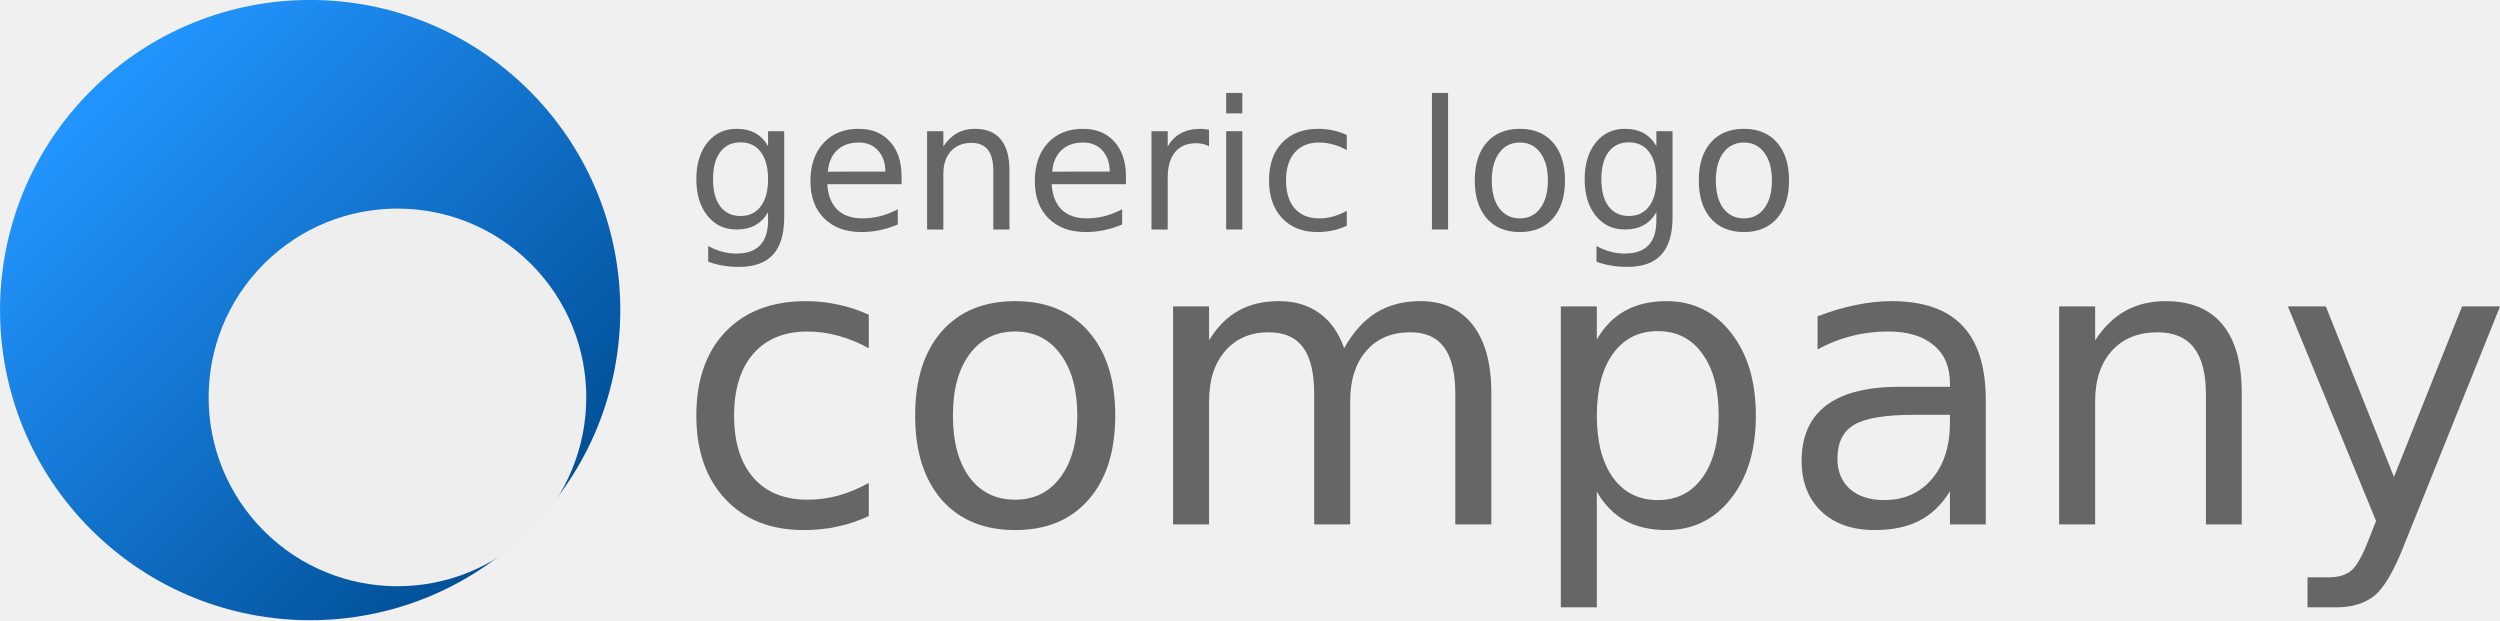
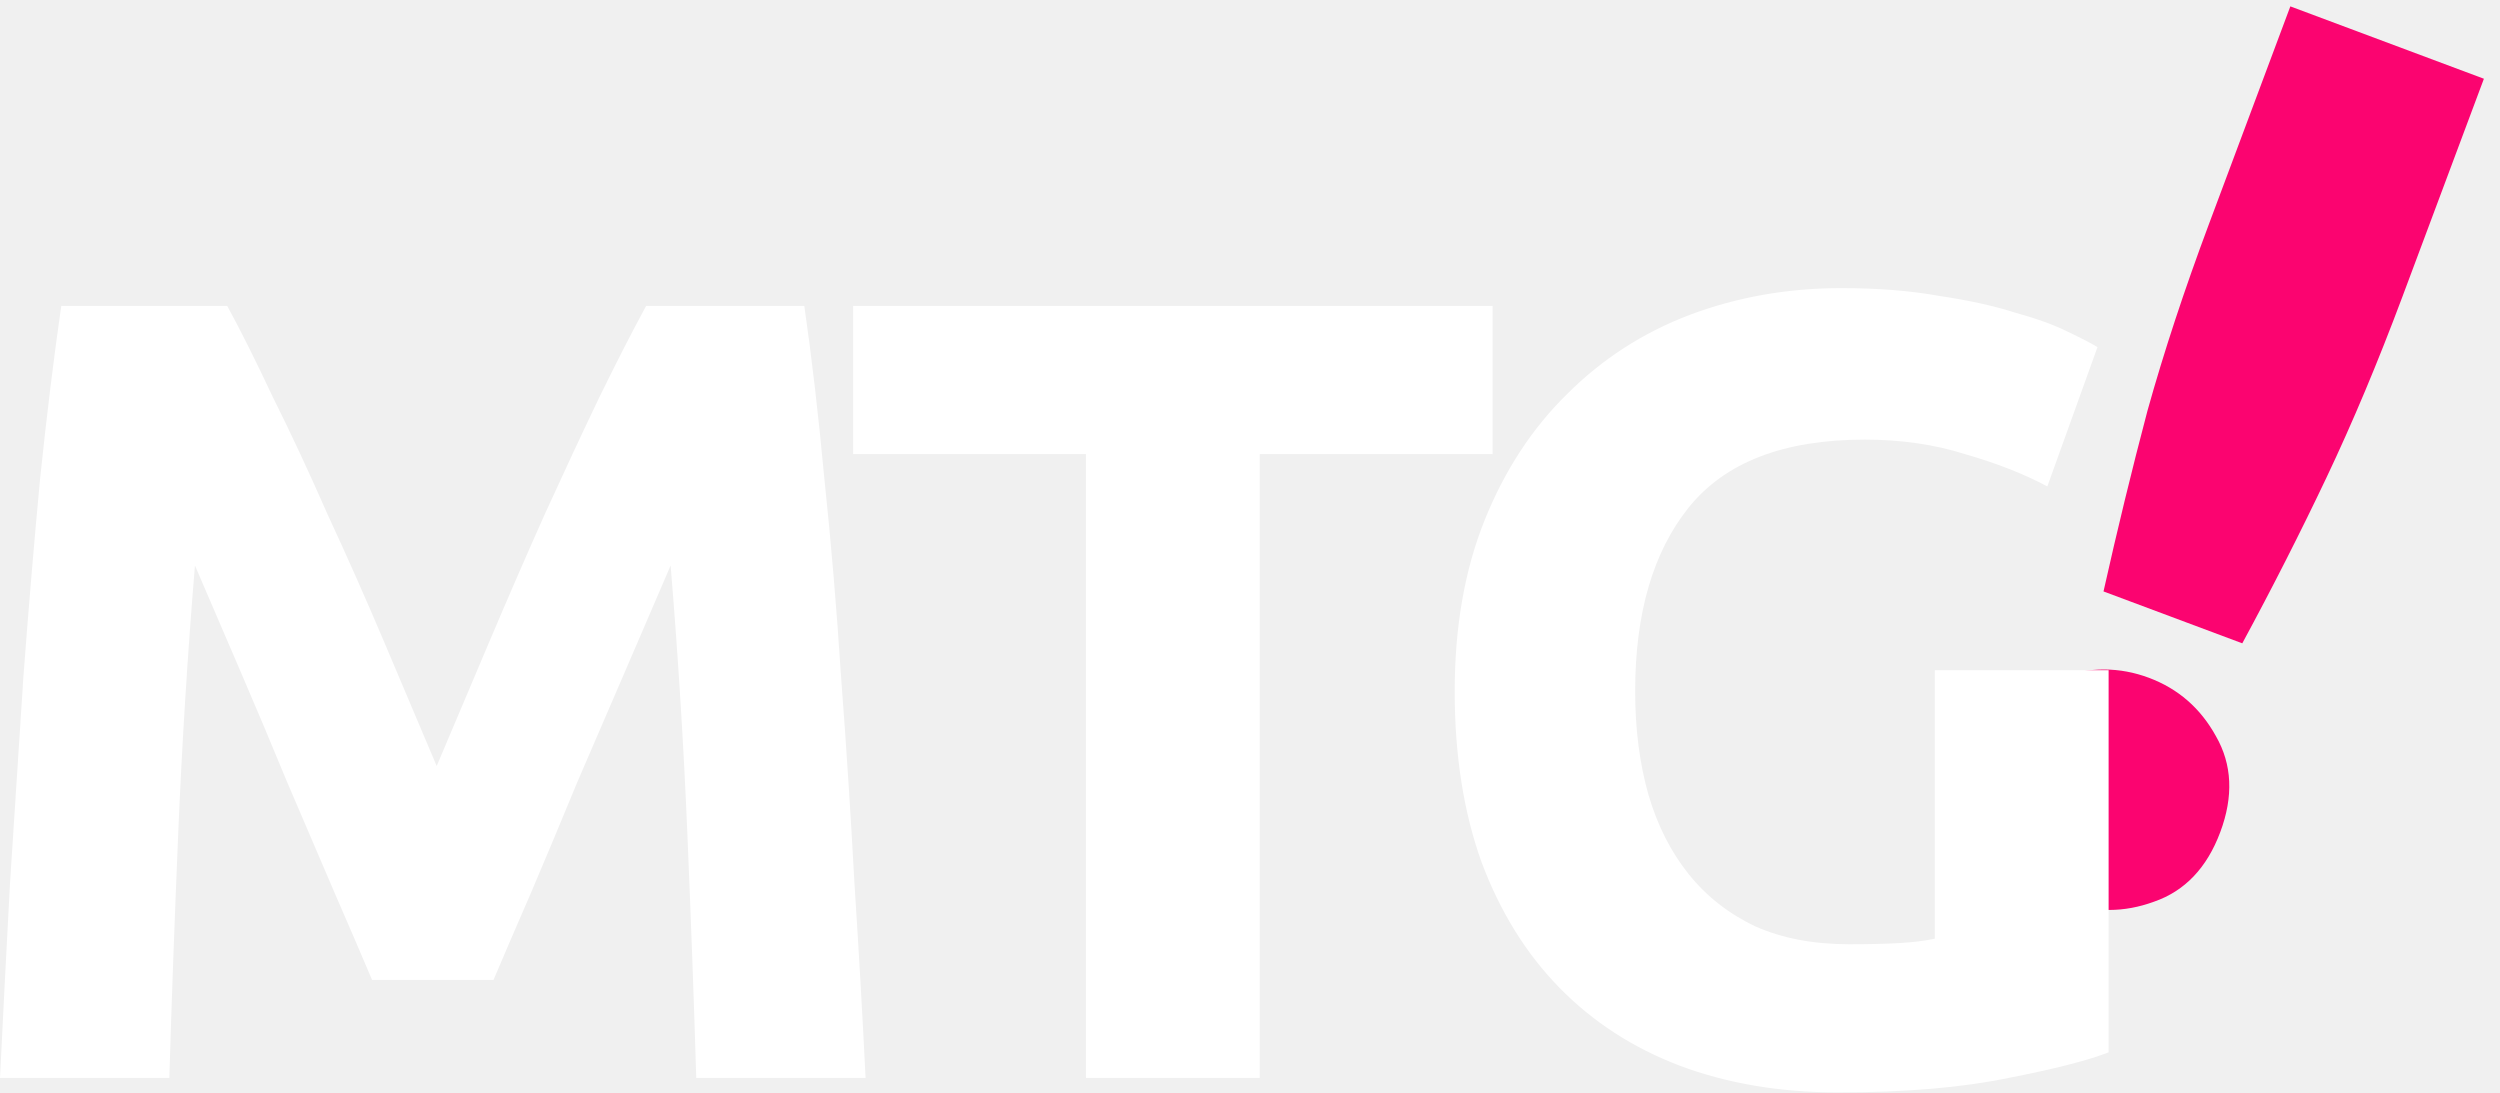
- <svg xmlns="http://www.w3.org/2000/svg" id="svg4692" viewBox="0 0 1425.8 353.74" version="1.1">
-   <defs id="defs4694">
-     <linearGradient id="linearGradient5311" y2="488.43" gradientUnits="userSpaceOnUse" x2="-469.87" y1="-68.973" x1="-467.57">
-       <stop id="stop5227" style="stop-color:#2294fe" offset="0" />
-       <stop id="stop5229" style="stop-color:#014f96" offset="1" />
-     </linearGradient>
-   </defs>
-   <g id="layer1" transform="translate(364.43 8.4823)">
-     <g id="g5286">
-       <g id="text4703" style="fill:#666666" transform="translate(-14.426 -21.336)">
-         <path id="path5264" d="m145.49 192.37v19.095c-5.773-3.182-11.583-5.551-17.43-7.105-5.773-1.628-11.62-2.442-17.541-2.442-13.248 0-23.536 4.219-30.863 12.656-7.327 8.363-10.991 20.131-10.991 35.304-0 15.172 3.663 26.977 10.991 35.415 7.327 8.363 17.615 12.545 30.863 12.545 5.921 0 11.768-0.777 17.541-2.331 5.847-1.628 11.657-4.034 17.43-7.216v18.873c-5.699 2.664-11.62 4.663-17.763 5.995-6.069 1.332-12.545 1.998-19.428 1.998-18.725 0-33.601-5.884-44.629-17.652s-16.542-27.643-16.542-47.627c-0-20.279 5.551-36.229 16.653-47.849 11.176-11.62 26.459-17.43 45.85-17.43 6.291 0 12.434 0.666 18.429 1.998 5.995 1.258 11.805 3.183 17.43 5.773" />
-         <path id="path5266" d="m228.98 201.92c-10.954 0-19.613 4.293-25.978 12.878-6.365 8.511-9.548 20.205-9.547 35.082-0 14.876 3.146 26.607 9.437 35.193 6.365 8.511 15.061 12.767 26.089 12.767 10.88 0 19.502-4.293 25.867-12.878 6.365-8.585 9.547-20.279 9.547-35.082-0-14.728-3.183-26.385-9.547-34.971-6.365-8.659-14.987-12.989-25.867-12.989m0-17.319c17.763 0 31.714 5.773 41.854 17.319s15.209 27.532 15.209 47.96c-0 20.353-5.07 36.34-15.209 47.96-10.14 11.546-24.091 17.319-41.854 17.319-17.837 0-31.825-5.773-41.965-17.319-10.066-11.62-15.098-27.606-15.098-47.96-0-20.427 5.033-36.414 15.098-47.96 10.14-11.546 24.128-17.319 41.965-17.319" />
-         <path id="path5268" d="m416.6 211.46c5.107-9.177 11.213-15.949 18.318-20.316 7.105-4.367 15.468-6.55 25.09-6.55 12.952 0 22.943 4.552 29.975 13.655 7.031 9.03 10.546 21.908 10.547 38.634v75.048h-20.538v-74.382c-0-11.916-2.11-20.76-6.328-26.533-4.219-5.773-10.658-8.659-19.317-8.659-10.584 0-18.947 3.516-25.09 10.547-6.143 7.031-9.215 16.616-9.214 28.754v70.274h-20.538v-74.382c-0-11.99-2.109-20.834-6.328-26.533-4.219-5.773-10.732-8.659-19.539-8.659-10.436 0-18.725 3.553-24.868 10.658-6.143 7.031-9.214 16.579-9.214 28.643v70.274h-20.538v-124.34h20.538v19.317c4.663-7.623 10.251-13.248 16.764-16.875 6.513-3.627 14.247-5.44 23.203-5.44 9.029 0 16.69 2.295 22.981 6.883 6.365 4.589 11.065 11.25 14.099 19.983" />
-         <path id="path5270" d="m560.7 293.28v65.945h-20.538v-171.63h20.538v18.873c4.293-7.401 9.695-12.878 16.209-16.431 6.587-3.627 14.432-5.44 23.536-5.44 15.098 0 27.347 5.995 36.747 17.985 9.473 11.99 14.21 27.755 14.21 47.294-0 19.539-4.737 35.304-14.21 47.294-9.4 11.99-21.649 17.985-36.747 17.985-9.104 0-16.949-1.776-23.536-5.329-6.513-3.627-11.916-9.14-16.209-16.542m69.497-43.408c-0-15.024-3.109-26.792-9.325-35.304-6.143-8.585-14.617-12.878-25.423-12.878-10.806 0-19.317 4.293-25.534 12.878-6.143 8.511-9.214 20.279-9.214 35.304-0 15.024 3.071 26.829 9.214 35.415 6.217 8.511 14.728 12.767 25.534 12.767 10.806 0 19.28-4.256 25.423-12.767 6.217-8.585 9.325-20.39 9.325-35.415" />
-         <path id="path5272" d="m741.77 249.43c-16.505 0-27.94 1.887-34.304 5.662-6.365 3.775-9.548 10.214-9.547 19.317-0 7.253 2.368 13.026 7.105 17.319 4.811 4.219 11.324 6.328 19.539 6.328 11.324 0 20.39-3.997 27.199-11.99 6.883-8.067 10.325-18.762 10.325-32.084v-4.552h-20.316m40.744-8.437v70.94h-20.427v-18.873c-4.663 7.549-10.473 13.137-17.43 16.764-6.957 3.553-15.469 5.329-25.534 5.329-12.73 0-22.87-3.553-30.419-10.658-7.475-7.179-11.213-16.764-11.213-28.754-0-13.988 4.663-24.535 13.988-31.64 9.399-7.105 23.388-10.658 41.965-10.658h28.643v-1.998c-0-9.399-3.109-16.653-9.325-21.759-6.143-5.181-14.802-7.771-25.978-7.771-7.105 0-14.025 0.851-20.76 2.553-6.735 1.702-13.211 4.256-19.428 7.66v-18.873c7.475-2.886 14.728-5.033 21.759-6.439 7.031-1.48 13.877-2.22 20.538-2.22 17.985 0 31.418 4.663 40.299 13.988 8.881 9.326 13.322 23.462 13.322 42.409" />
-         <path id="path5274" d="m928.5 236.89v75.048h-20.427v-74.382c-0-11.768-2.295-20.575-6.883-26.422-4.589-5.847-11.472-8.77-20.649-8.77-11.028 0-19.724 3.516-26.089 10.547-6.365 7.031-9.548 16.616-9.547 28.754v70.274h-20.538v-124.34h20.538v19.317c4.885-7.475 10.621-13.063 17.208-16.764 6.661-3.7 14.321-5.551 22.981-5.551 14.284 0 25.09 4.441 32.417 13.322 7.327 8.807 10.991 21.797 10.991 38.967" />
-         <path id="path5276" d="m1021.2 323.48c-5.773 14.802-11.398 24.461-16.875 28.976-5.477 4.515-12.804 6.772-21.981 6.772h-16.32v-17.097h11.99c5.625-0 9.992-1.332 13.1-3.997s6.55-8.955 10.325-18.873l3.664-9.325-50.291-122.34h21.648l38.856 97.252 38.856-97.252h21.648l-54.621 135.89" />
-       </g>
-       <g id="text4707" style="fill:#666666" transform="translate(-416.34 -21.336)">
-         <path id="path5241" d="m489.95 115.06c-0-6.675-1.385-11.848-4.155-15.519-2.737-3.671-6.591-5.507-11.564-5.507-4.939 0-8.794 1.836-11.564 5.507-2.737 3.671-4.105 8.844-4.105 15.519-0 6.642 1.368 11.798 4.105 15.469 2.77 3.671 6.625 5.507 11.564 5.507 4.973 0 8.828-1.836 11.564-5.507 2.77-3.671 4.155-8.828 4.155-15.469m9.211 21.727c-0 9.545-2.119 16.637-6.358 21.276-4.239 4.672-10.73 7.009-19.474 7.009-3.237-0-6.291-0.25-9.161-0.751-2.87-0.467-5.657-1.202-8.36-2.203v-8.961c2.703 1.468 5.373 2.553 8.01 3.254 2.637 0.701 5.323 1.051 8.06 1.051 6.041-0 10.563-1.585 13.567-4.756 3.004-3.137 4.505-7.893 4.506-14.268v-4.556c-1.902 3.304-4.339 5.774-7.309 7.409-2.97 1.635-6.525 2.453-10.663 2.453-6.875 0-12.415-2.62-16.621-7.86-4.205-5.24-6.308-12.182-6.308-20.826-0-8.677 2.103-15.636 6.308-20.876 4.205-5.24 9.745-7.86 16.621-7.86 4.138 0 7.693 0.818 10.663 2.453 2.97 1.635 5.407 4.105 7.309 7.409v-8.511h9.211v49.111" />
-         <path id="path5243" d="m566.09 113.41v4.506h-42.352c0.4 6.341 2.303 11.18 5.707 14.518 3.438 3.304 8.21 4.956 14.318 4.956 3.538 0 6.959-0.434 10.263-1.302 3.337-0.868 6.641-2.169 9.912-3.905v8.711c-3.304 1.402-6.692 2.47-10.163 3.204-3.471 0.734-6.992 1.101-10.563 1.101-8.944 0-16.037-2.603-21.276-7.81-5.206-5.206-7.81-12.248-7.81-21.126-0-9.178 2.47-16.454 7.409-21.827 4.973-5.407 11.664-8.11 20.075-8.11 7.543 0 13.5 2.436 17.872 7.309 4.405 4.839 6.608 11.431 6.608 19.774m-9.211-2.703c-0.067-5.04-1.485-9.061-4.255-12.065-2.737-3.004-6.375-4.505-10.914-4.506-5.14 0-9.261 1.452-12.365 4.355-3.071 2.904-4.839 6.992-5.307 12.265l32.841-0.05" />
-         <path id="path5245" d="m627.62 109.9v33.842h-9.211v-33.541c-0-5.306-1.035-9.278-3.104-11.915-2.069-2.636-5.173-3.955-9.312-3.955-4.973 0-8.894 1.585-11.765 4.756-2.87 3.171-4.305 7.493-4.305 12.966v31.689h-9.261v-56.069h9.261v8.711c2.203-3.371 4.789-5.891 7.76-7.559 3.004-1.669 6.458-2.503 10.363-2.503 6.441 0 11.314 2.002 14.618 6.007 3.304 3.972 4.956 9.829 4.956 17.572" />
-         <path id="path5247" d="m694.05 113.41v4.506h-42.352c0.4 6.341 2.303 11.18 5.707 14.518 3.438 3.304 8.21 4.956 14.318 4.956 3.538 0 6.959-0.434 10.263-1.302 3.337-0.868 6.641-2.169 9.912-3.905v8.711c-3.304 1.402-6.692 2.47-10.163 3.204-3.471 0.734-6.992 1.101-10.563 1.101-8.944 0-16.037-2.603-21.276-7.81-5.206-5.206-7.81-12.248-7.81-21.126 0-9.178 2.47-16.454 7.409-21.827 4.973-5.407 11.664-8.11 20.075-8.11 7.543 0 13.5 2.436 17.872 7.309 4.405 4.839 6.608 11.431 6.608 19.774m-9.211-2.703c-0.067-5.04-1.485-9.061-4.255-12.065-2.737-3.004-6.375-4.505-10.913-4.506-5.14 0-9.261 1.452-12.365 4.355-3.071 2.904-4.839 6.992-5.307 12.265l32.841-0.05" />
-         <path id="path5249" d="m741.46 96.286c-1.035-0.601-2.169-1.035-3.404-1.302-1.202-0.3-2.537-0.451-4.005-0.451-5.207 0-9.211 1.702-12.015 5.106-2.77 3.371-4.155 8.227-4.155 14.568v29.537h-9.261v-56.069h9.261v8.711c1.936-3.404 4.455-5.924 7.559-7.559 3.104-1.669 6.875-2.503 11.314-2.503 0.634 0 1.335 0.05 2.103 0.15 0.768 0.067 1.619 0.184 2.553 0.35l0.05 9.462" />
-         <path id="path5251" d="m751.22 87.676h9.211v56.069h-9.211v-56.069m0-21.827h9.211v11.664h-9.211v-11.664" />
-         <path id="path5253" d="m820.01 89.828v8.611c-2.603-1.435-5.223-2.503-7.86-3.204-2.603-0.734-5.24-1.101-7.91-1.101-5.974 0-10.613 1.902-13.917 5.707-3.304 3.771-4.956 9.078-4.956 15.92-0 6.842 1.652 12.165 4.956 15.97 3.304 3.771 7.943 5.657 13.917 5.657 2.67 0 5.306-0.35 7.91-1.051 2.637-0.734 5.256-1.819 7.86-3.254v8.511c-2.57 1.202-5.24 2.103-8.01 2.703-2.737 0.601-5.657 0.901-8.761 0.901-8.444 0-15.152-2.653-20.125-7.96-4.973-5.307-7.459-12.465-7.459-21.477-0-9.145 2.503-16.337 7.509-21.577 5.04-5.24 11.931-7.86 20.676-7.86 2.837 0 5.607 0.3 8.31 0.901 2.703 0.567 5.323 1.435 7.86 2.603" />
-         <path id="path5255" d="m868.57 65.849h9.211v77.896h-9.211v-77.896" />
-         <path id="path5257" d="m918.73 94.134c-4.939 0-8.844 1.936-11.714 5.807-2.87 3.838-4.305 9.111-4.305 15.82-0 6.708 1.418 11.998 4.255 15.87 2.87 3.838 6.792 5.757 11.765 5.757 4.906 0 8.794-1.936 11.664-5.807 2.87-3.871 4.305-9.145 4.305-15.82-0-6.641-1.435-11.898-4.305-15.769-2.87-3.905-6.758-5.857-11.664-5.857m0-7.81c8.01 0 14.301 2.603 18.873 7.81 4.572 5.207 6.858 12.415 6.859 21.627-0 9.178-2.286 16.387-6.859 21.627-4.572 5.206-10.863 7.81-18.873 7.81-8.043 0-14.351-2.603-18.923-7.81-4.539-5.24-6.808-12.449-6.808-21.627 0-9.211 2.269-16.42 6.808-21.627 4.572-5.206 10.88-7.81 18.923-7.81" />
-         <path id="path5259" d="m996.58 115.06c-0-6.675-1.385-11.848-4.155-15.519-2.737-3.671-6.591-5.507-11.564-5.507-4.939 0-8.794 1.836-11.564 5.507-2.737 3.671-4.105 8.844-4.105 15.519-0 6.642 1.368 11.798 4.105 15.469 2.77 3.671 6.625 5.507 11.564 5.507 4.973 0 8.828-1.836 11.564-5.507 2.77-3.671 4.155-8.828 4.155-15.469m9.211 21.727c-0 9.545-2.119 16.637-6.358 21.276-4.239 4.672-10.73 7.009-19.474 7.009-3.237-0-6.291-0.25-9.161-0.751-2.87-0.467-5.657-1.202-8.36-2.203v-8.961c2.703 1.468 5.373 2.553 8.01 3.254 2.637 0.701 5.323 1.051 8.06 1.051 6.041-0 10.563-1.585 13.567-4.756 3.004-3.137 4.505-7.893 4.506-14.268v-4.556c-1.902 3.304-4.339 5.774-7.309 7.409-2.97 1.635-6.525 2.453-10.663 2.453-6.875 0-12.415-2.62-16.621-7.86-4.205-5.24-6.308-12.182-6.308-20.826 0-8.677 2.103-15.636 6.308-20.876 4.205-5.24 9.745-7.86 16.621-7.86 4.138 0 7.693 0.818 10.663 2.453 2.97 1.635 5.407 4.105 7.309 7.409v-8.511h9.211v49.111" />
-         <path id="path5261" d="m1046.5 94.134c-4.939 0-8.844 1.936-11.714 5.807-2.87 3.838-4.305 9.111-4.305 15.82 0 6.708 1.418 11.998 4.255 15.87 2.87 3.838 6.792 5.757 11.765 5.757 4.906 0 8.794-1.936 11.664-5.807 2.87-3.871 4.305-9.145 4.305-15.82 0-6.641-1.435-11.898-4.305-15.769-2.87-3.905-6.758-5.857-11.664-5.857m0-7.81c8.01 0 14.301 2.603 18.873 7.81 4.572 5.207 6.858 12.415 6.859 21.627-0 9.178-2.286 16.387-6.859 21.627-4.572 5.206-10.864 7.81-18.873 7.81-8.043 0-14.351-2.603-18.924-7.81-4.539-5.24-6.808-12.449-6.808-21.627 0-9.211 2.269-16.42 6.808-21.627 4.572-5.206 10.88-7.81 18.924-7.81" />
-       </g>
-       <g id="g5278" transform="matrix(.43789 -.43789 .43789 .43789 -547.02 450.07)">
-         <path id="path4711" style="fill:url(#linearGradient5311)" d="m-184.26 202.82c0 157.74-127.87 285.61-285.61 285.61s-285.61-127.87-285.61-285.61 127.87-285.61 285.61-285.61 285.61 127.87 285.61 285.61z" transform="translate(1202 -114.01)" />
-         <path id="path4713" style="fill:#eeeeee" d="m-184.26 202.82c0 157.74-127.87 285.61-285.61 285.61s-285.61-127.87-285.61-285.61 127.87-285.61 285.61-285.61 285.61 127.87 285.61 285.61z" transform="matrix(.60887 0 0 .60887 1018.2 79.03)" />
-       </g>
-     </g>
-   </g>
+ <svg xmlns="http://www.w3.org/2000/svg" width="2693" height="1177" viewBox="0 0 2693 1177" fill="none" version="1.1" id="svg4">
+   <defs id="defs4" />
+   <path d="M2587.9 319.55C2561.42 390.363 2534.12 455.386 2506 514.621C2477.87 573.856 2447.67 633.311 2415.39 692.987L2265.9 637.094C2280.69 570.881 2296.47 506.032 2313.23 442.548C2330.86 379.391 2352.92 312.407 2379.39 241.594L2467.16 6.864L2675.66 84.82L2587.9 319.55ZM2391.67 896.358C2377.29 934.824 2353.5 959.808 2320.3 971.31C2287.98 983.14 2256.08 983.171 2224.61 971.404C2193.13 959.637 2168.64 938.523 2151.14 908.063C2134.5 877.929 2133.38 843.63 2147.76 805.164C2162.14 766.698 2185.49 741.55 2217.82 729.72C2251.01 718.218 2283.35 718.35 2314.82 730.117C2346.29 741.884 2370.35 762.834 2386.98 792.968C2404.49 823.428 2406.05 857.892 2391.67 896.358Z" fill="#FB0470" id="path1" />
+   <path d="M2008.6 473.555C1921.4 473.555 1858.2 497.955 1819 546.755C1780.6 594.755 1761.4 660.755 1761.4 744.755C1761.4 785.555 1766.2 822.755 1775.8 856.355C1785.4 889.155 1799.8 917.555 1819 941.555C1838.2 965.555 1862.2 984.355 1891 997.955C1919.8 1010.75 1953.4 1017.15 1991.8 1017.15C2012.6 1017.15 2030.2 1016.75 2044.6 1015.95C2059.8 1015.15 2073 1013.55 2084.2 1011.15V721.955H2271.4V1133.55C2249 1142.35 2213 1151.55 2163.4 1161.15C2113.8 1171.55 2052.6 1176.75 1979.8 1176.75C1917.4 1176.75 1860.6 1167.15 1809.4 1147.95C1759 1128.75 1715.8 1100.75 1679.8 1063.95C1643.8 1027.15 1615.8 981.955 1595.8 928.355C1576.6 874.755 1567 813.555 1567 744.755C1567 675.155 1577.8 613.555 1599.4 559.954C1621 506.354 1650.6 461.155 1688.2 424.355C1725.8 386.755 1769.8 358.355 1820.2 339.154C1871.4 319.954 1925.8 310.354 1983.4 310.354C2022.6 310.354 2057.8 313.154 2089 318.755C2121 323.555 2148.2 329.554 2170.6 336.754C2193.8 343.154 2212.6 349.955 2227 357.155C2242.2 364.355 2253 369.955 2259.4 373.955L2205.4 523.955C2179.8 510.355 2150.2 498.755 2116.6 489.155C2083.8 478.755 2047.8 473.555 2008.6 473.555Z" fill="black" id="path2" style="fill:#ffffff;fill-opacity:1" />
+   <path d="M1607.8 329.554V489.154H1357V1161.15H1169.8V489.154H919V329.554H1607.8Z" fill="black" id="path3" style="fill:#ffffff;fill-opacity:1" />
+   <path d="M244.8 329.554C259.2 355.954 275.6 388.754 294 427.954C313.2 466.354 332.8 508.354 352.8 553.954C373.6 598.754 394 644.754 414 691.954C434 739.154 452.8 783.554 470.4 825.154C488 783.554 506.8 739.154 526.8 691.954C546.8 644.754 566.8 598.754 586.8 553.954C607.6 508.354 627.2 466.354 645.6 427.954C664.8 388.754 681.6 355.954 696 329.554H866.4C874.4 384.754 881.6 446.754 888 515.554C895.2 583.554 901.2 654.754 906 729.154C911.6 802.754 916.4 876.754 920.4 951.154C925.2 1025.55 929.2 1095.55 932.4 1161.15H750C747.6 1080.35 744.4 992.354 740.4 897.154C736.4 801.954 730.4 705.954 722.4 609.154C708 642.754 692 679.954 674.4 720.754C656.8 761.554 639.2 802.354 621.6 843.154C604.8 883.954 588.4 923.154 572.4 960.754C556.4 997.554 542.8 1029.15 531.6 1055.55H400.8C389.6 1029.15 376 997.554 360 960.754C344 923.154 327.2 883.954 309.6 843.154C292.8 802.354 275.6 761.554 258 720.754C240.4 679.954 224.4 642.754 210 609.154C202 705.954 196 801.954 192 897.154C188 992.354 184.8 1080.35 182.4 1161.15H0C3.2 1095.55 6.8 1025.55 10.8 951.154C15.6 876.754 20.4 802.754 25.2 729.154C30.8 654.754 36.8 583.554 43.2 515.554C50.4 446.754 58 384.754 66 329.554H244.8Z" fill="black" id="path4" style="fill:#ffffff;fill-opacity:1" />
</svg>
